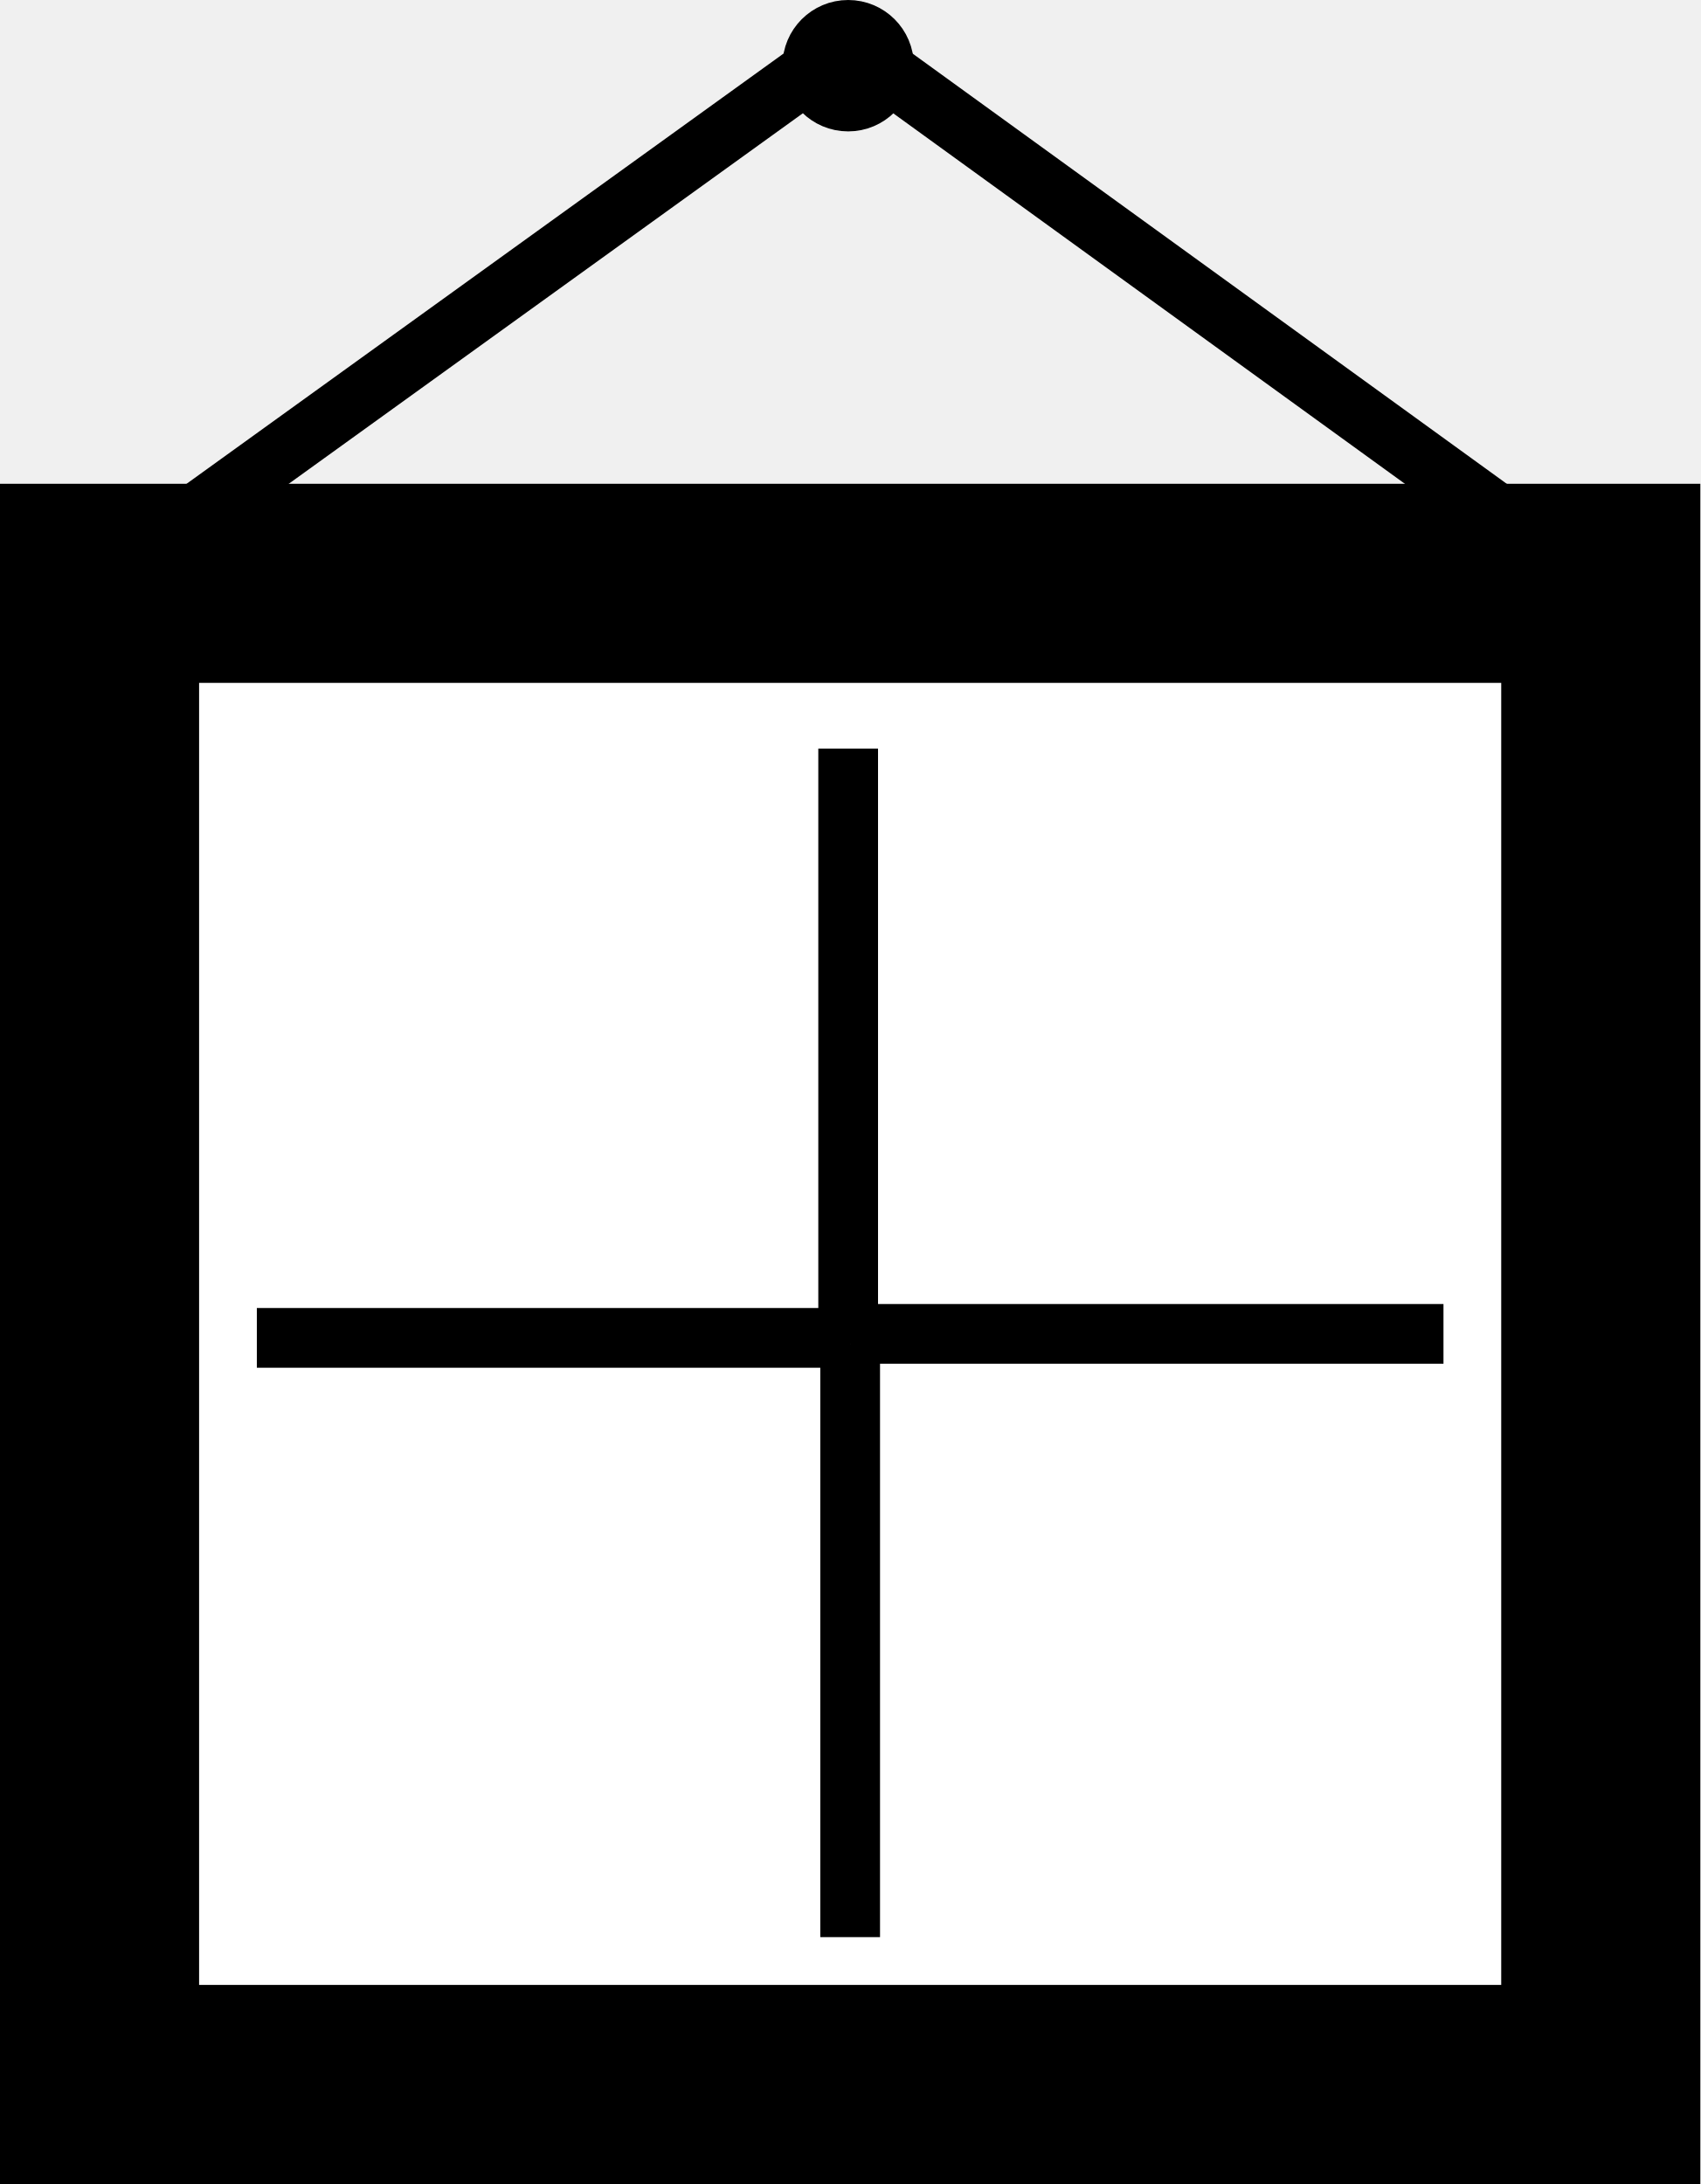
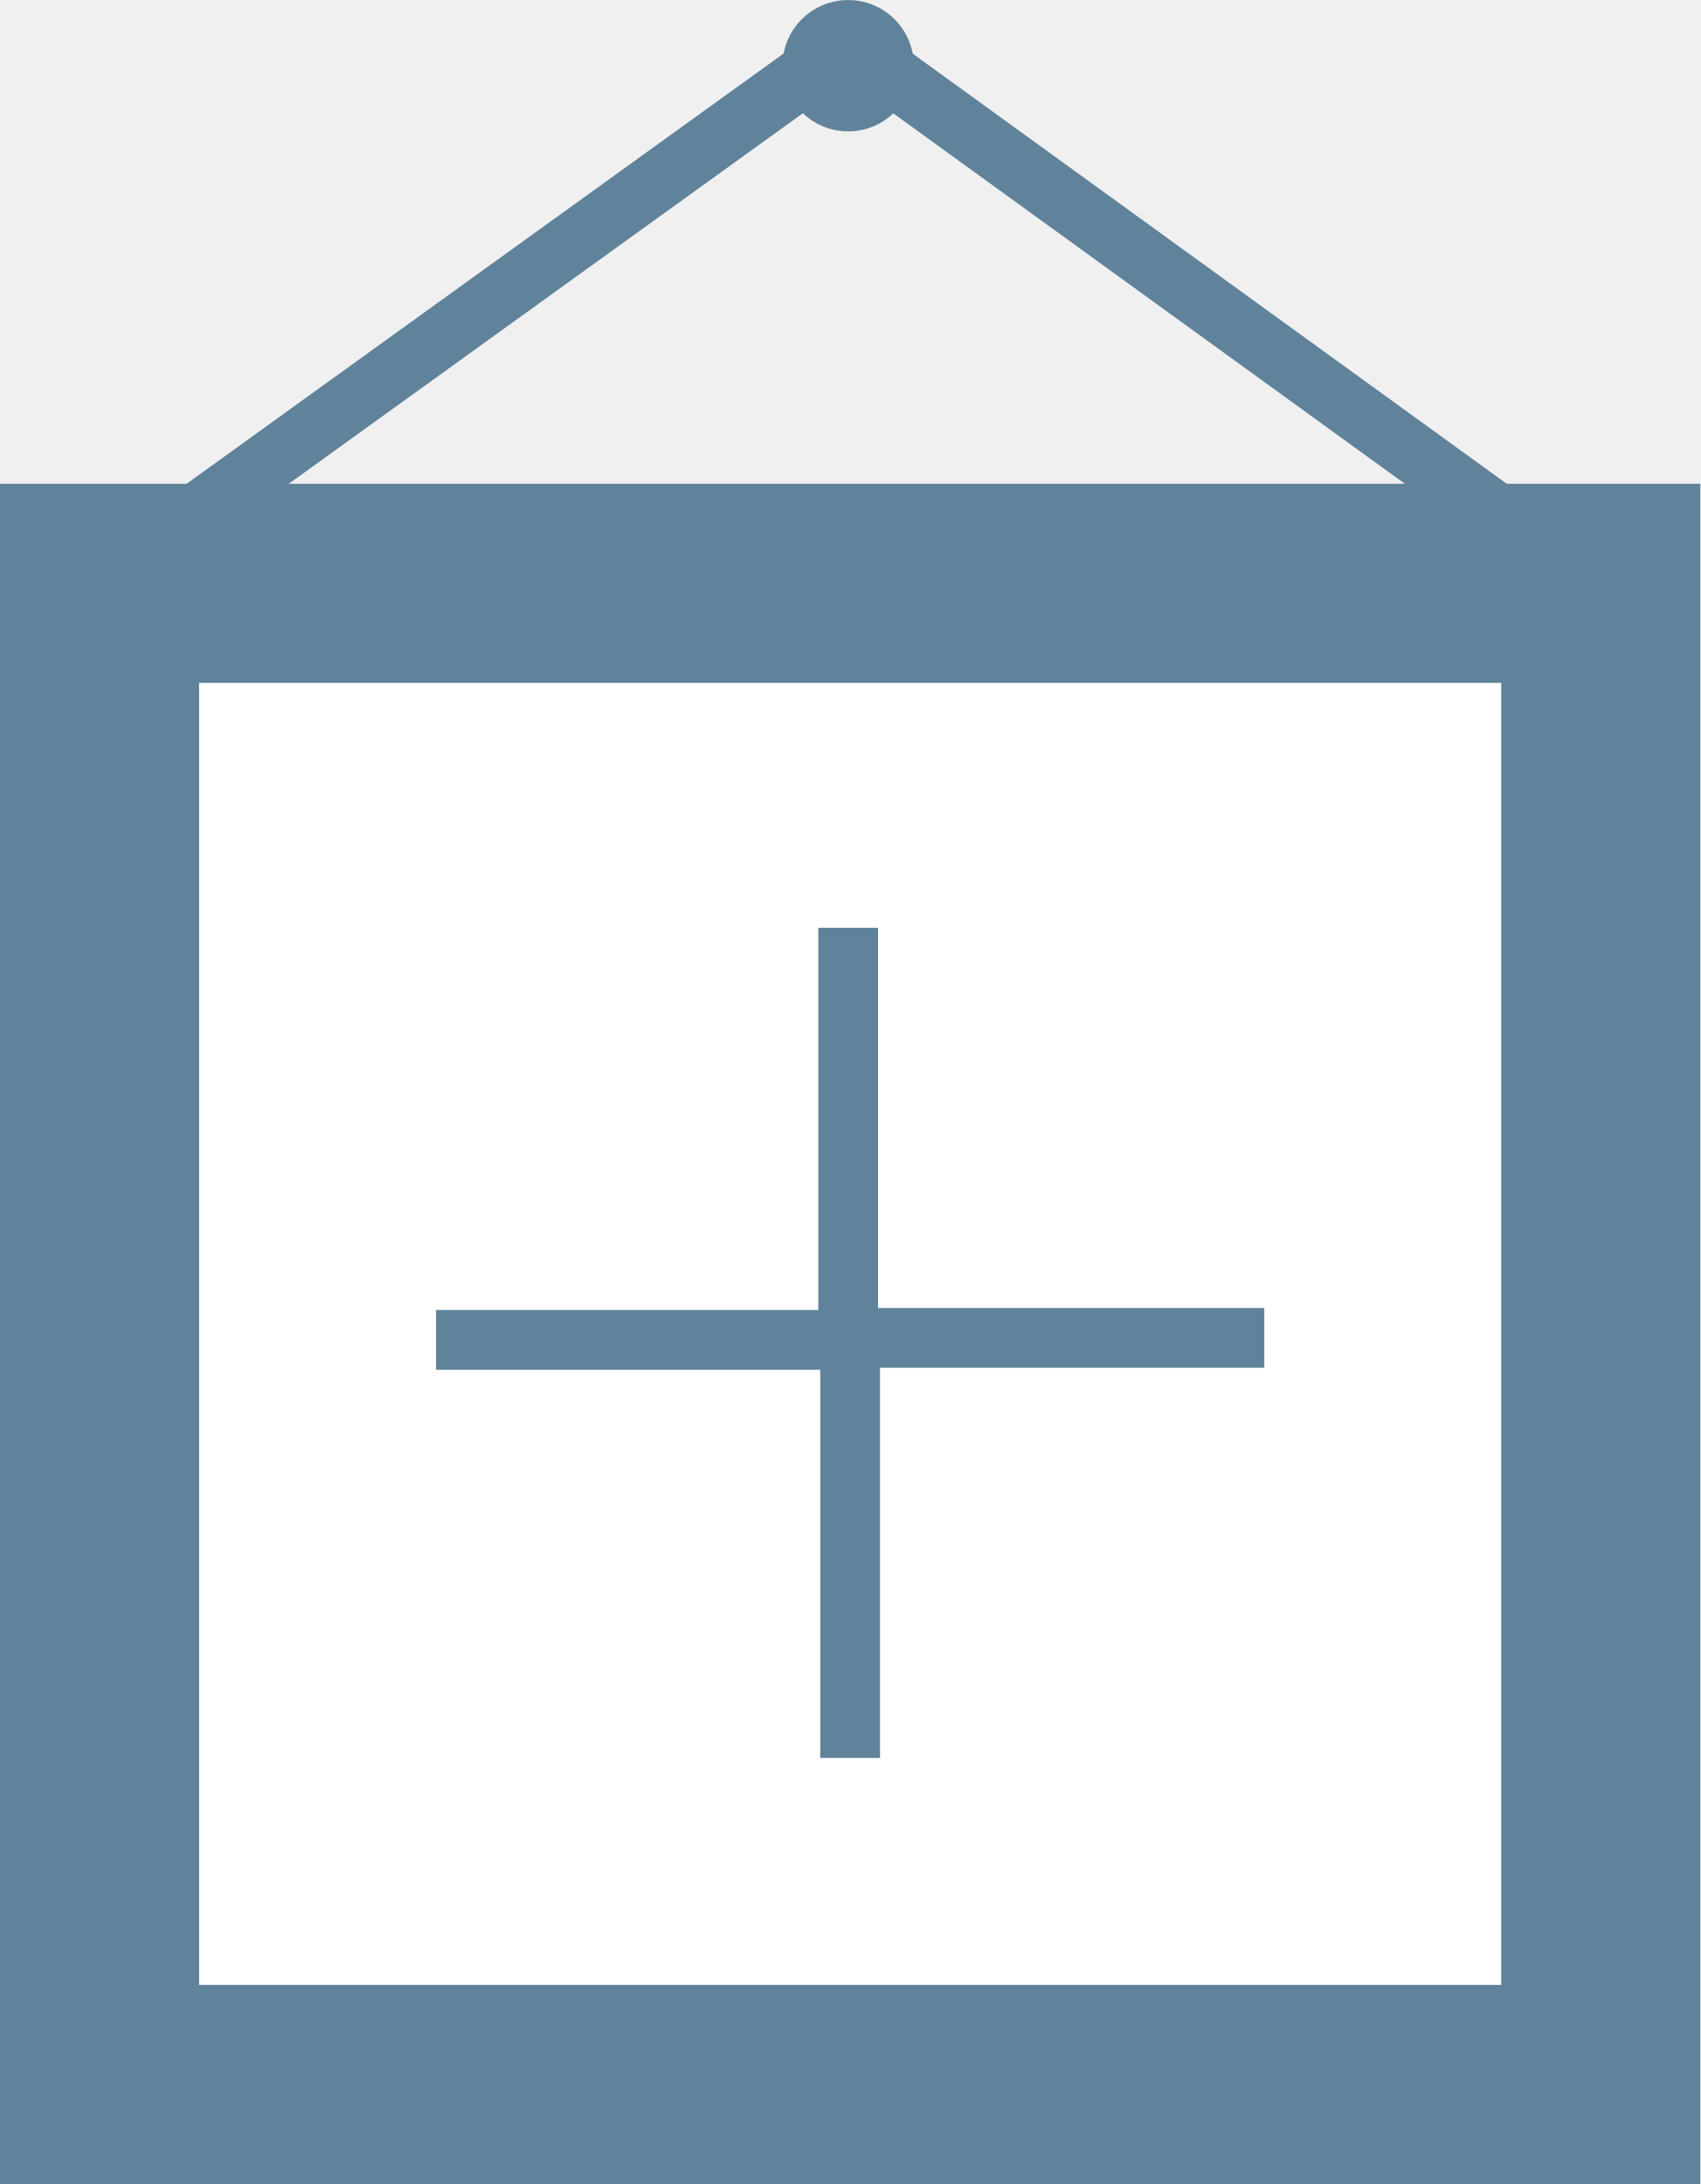
<svg xmlns="http://www.w3.org/2000/svg" version="1.1" id="Layer_1" x="0px" y="0px" viewBox="0 0 85.4 109.7" enable-background="new 0 0 85.4 109.7" xml:space="preserve">
-   <rect x="5" y="29.3" fill="#FFFFFF" stroke="#000000" stroke-width="10" stroke-miterlimit="10" width="75.4" height="75.4" />
-   <line fill="none" stroke="#000000" stroke-width="3" stroke-miterlimit="10" x1="5" y1="29.3" x2="42.6" y2="2.2" />
-   <line fill="none" stroke="#000000" stroke-width="3" stroke-miterlimit="10" x1="42.6" y1="2.2" x2="80.3" y2="29.5" />
-   <path fill="none" stroke="#000000" stroke-width="3" stroke-miterlimit="10" d="M42.6,2.2" />
-   <path fill="none" stroke="#000000" stroke-width="3" stroke-miterlimit="10" d="M42.6,1.3" />
-   <path fill="none" stroke="#000000" stroke-width="3" stroke-miterlimit="10" d="M42.6,2.2" />
-   <circle stroke="#000000" stroke-width="3" stroke-miterlimit="10" cx="42.6" cy="3.3" r="1.8" />
-   <path fill="none" stroke="#000000" stroke-width="3" stroke-miterlimit="10" d="M42.6,37.6" />
-   <path fill="none" stroke="#000000" stroke-width="3" stroke-miterlimit="10" d="M12.4,37.6" />
-   <path fill="none" stroke="#000000" stroke-width="3" stroke-miterlimit="10" d="M42.6,97.3" />
-   <path fill="none" stroke="#000000" stroke-width="3" stroke-miterlimit="10" d="M42.6,37.6" />
-   <path fill="none" stroke="#000000" stroke-width="3" stroke-miterlimit="10" d="M70.7,37.6" />
-   <path fill="none" stroke="#000000" stroke-width="3" stroke-miterlimit="10" d="M42.6,37.6" />
-   <path fill="none" stroke="#000000" stroke-width="3" stroke-miterlimit="10" d="M42.6,67.5" />
-   <line fill="none" stroke="#000000" stroke-width="3" stroke-miterlimit="10" x1="42.6" y1="67.5" x2="42.6" y2="37.6" />
-   <line fill="none" stroke="#000000" stroke-width="3" stroke-miterlimit="10" x1="42.7" y1="97.3" x2="42.7" y2="67.5" />
-   <line fill="none" stroke="#000000" stroke-width="3" stroke-miterlimit="10" x1="42.7" y1="67.2" x2="12.9" y2="67.2" />
-   <line fill="none" stroke="#000000" stroke-width="3" stroke-miterlimit="10" x1="72.5" y1="67" x2="42.7" y2="67" />
+   <rect x="5" y="29.3" fill="#FFFFFF" stroke="#60839B" stroke-width="10" stroke-miterlimit="10" width="75.4" height="75.4" />
+   <line fill="none" stroke="#60839B" stroke-width="3" stroke-miterlimit="10" x1="5" y1="29.3" x2="42.6" y2="2.2" />
+   <line fill="none" stroke="#60839B" stroke-width="3" stroke-miterlimit="10" x1="42.6" y1="2.2" x2="80.3" y2="29.5" />
+   <path fill="none" stroke="#60839B" stroke-width="3" stroke-miterlimit="10" d="M42.6,2.2" />
+   <path fill="none" stroke="#60839B" stroke-width="3" stroke-miterlimit="10" d="M42.6,1.3" />
+   <path fill="none" stroke="#60839B" stroke-width="3" stroke-miterlimit="10" d="M42.6,2.2" />
+   <circle fill="#60839B" stroke="#60839B" stroke-width="3" stroke-miterlimit="10" cx="42.6" cy="3.3" r="1.8" />
+   <path fill="none" stroke="#60839B" stroke-width="3" stroke-miterlimit="10" d="M42.6,37.6" />
+   <path fill="none" stroke="#60839B" stroke-width="3" stroke-miterlimit="10" d="M12.4,37.6" />
+   <path fill="none" stroke="#60839B" stroke-width="3" stroke-miterlimit="10" d="M42.6,97.3" />
+   <path fill="none" stroke="#60839B" stroke-width="3" stroke-miterlimit="10" d="M42.6,37.6" />
+   <path fill="none" stroke="#60839B" stroke-width="3" stroke-miterlimit="10" d="M70.7,37.6" />
+   <path fill="none" stroke="#60839B" stroke-width="3" stroke-miterlimit="10" d="M42.6,37.6" />
+   <path fill="none" stroke="#60839B" stroke-width="3" stroke-miterlimit="10" d="M42.6,67.5" />
+   <g>
+     <line fill="none" stroke="#60839B" stroke-width="3" stroke-miterlimit="10" x1="42.6" y1="67.5" x2="42.6" y2="46.6" />
+     <line fill="none" stroke="#60839B" stroke-width="3" stroke-miterlimit="10" x1="42.7" y1="88.3" x2="42.7" y2="67.5" />
+     <line fill="none" stroke="#60839B" stroke-width="3" stroke-miterlimit="10" x1="42.7" y1="67.3" x2="21.9" y2="67.3" />
+     <line fill="none" stroke="#60839B" stroke-width="3" stroke-miterlimit="10" x1="63.5" y1="67.2" x2="42.7" y2="67.2" />
+   </g>
</svg>
